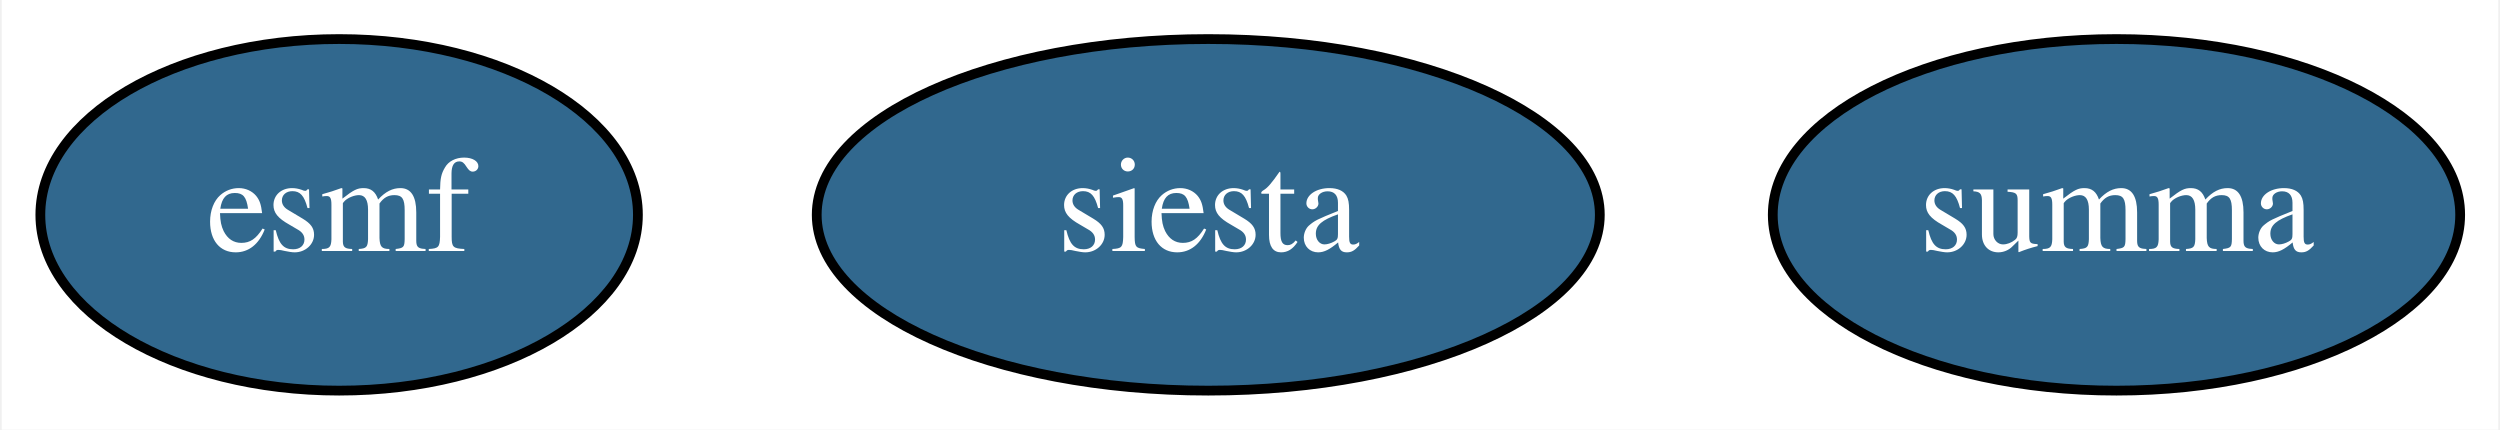
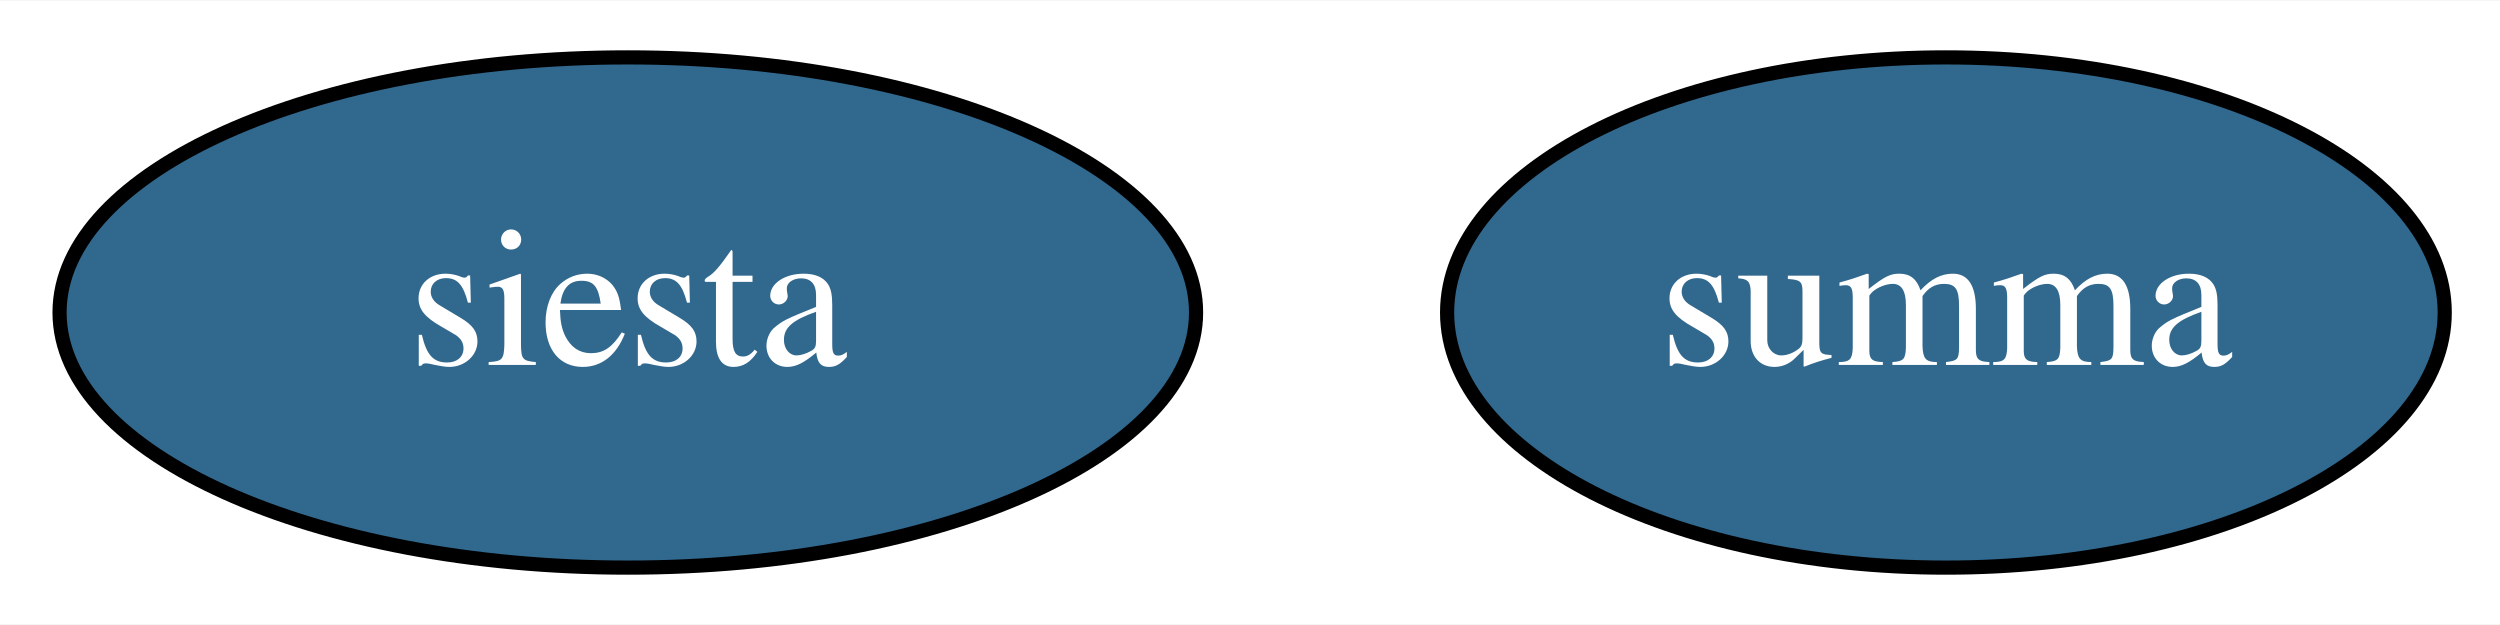
- <svg xmlns="http://www.w3.org/2000/svg" width="256pt" height="44pt" viewBox="0.00 0.00 255.64 44.00">
+ <svg xmlns="http://www.w3.org/2000/svg" width="176pt" height="44pt" viewBox="0.00 0.00 176.39 44.00">
  <g id="graph0" class="graph" transform="scale(1 1) rotate(0) translate(4 40)">
-     <polygon fill="#ffffff" stroke="transparent" points="-4,4 -4,-40 251.644,-40 251.644,4 -4,4" />
+     <polygon fill="#ffffff" stroke="transparent" points="-4,4 -4,-40 172.393,-40 172.393,4 -4,4" />
    <g id="node1" class="node">
-       <ellipse fill="#31688e" stroke="#000000" cx="30.547" cy="-18" rx="30.595" ry="18" />
-       <text text-anchor="middle" x="30.547" y="-14.3" font-family="Times,serif" font-size="14.00" fill="#ffffff">esmf</text>
+       <ellipse fill="#31688e" stroke="#000000" cx="40.296" cy="-18" rx="40.094" ry="18" />
+       <text text-anchor="middle" x="40.296" y="-14.3" font-family="Times,serif" font-size="14.00" fill="#ffffff">siesta</text>
    </g>
    <g id="node2" class="node">
-       <ellipse fill="#31688e" stroke="#000000" cx="119.547" cy="-18" rx="40.094" ry="18" />
-       <text text-anchor="middle" x="119.547" y="-14.3" font-family="Times,serif" font-size="14.00" fill="#ffffff">siesta</text>
-     </g>
-     <g id="node3" class="node">
-       <ellipse fill="#31688e" stroke="#000000" cx="212.547" cy="-18" rx="35.194" ry="18" />
-       <text text-anchor="middle" x="212.547" y="-14.3" font-family="Times,serif" font-size="14.00" fill="#ffffff">summa</text>
+       <ellipse fill="#31688e" stroke="#000000" cx="133.296" cy="-18" rx="35.194" ry="18" />
+       <text text-anchor="middle" x="133.296" y="-14.3" font-family="Times,serif" font-size="14.00" fill="#ffffff">summa</text>
    </g>
  </g>
</svg>
